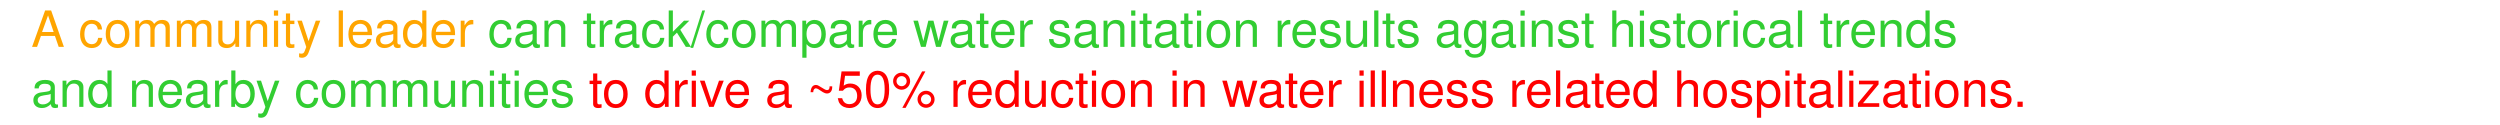
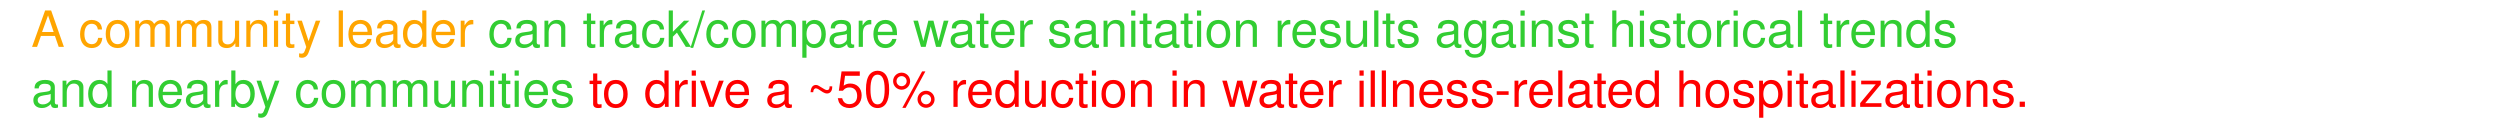
<svg xmlns="http://www.w3.org/2000/svg" version="1.1" width="800" height="40">
  <text font-size="16" x="10" y="15" style="font-family: -apple-system,BlinkMacSystemFont,Segoe UI,Helvetica,Arial,sans-serif;">
    <tspan fill="orange">A community leader </tspan>
    <tspan fill="limegreen">can track/compare water sanitation results against historical trends</tspan>
    <tspan dy="1.2em" x="10" fill="limegreen">and nearby communities </tspan>
-     <tspan fill="red">to drive a ~50% reduction in water illness related hospitalizations.</tspan>
+     <tspan fill="red">to drive a ~50% reduction in water illness-related hospitalizations.</tspan>
  </text>
</svg>
